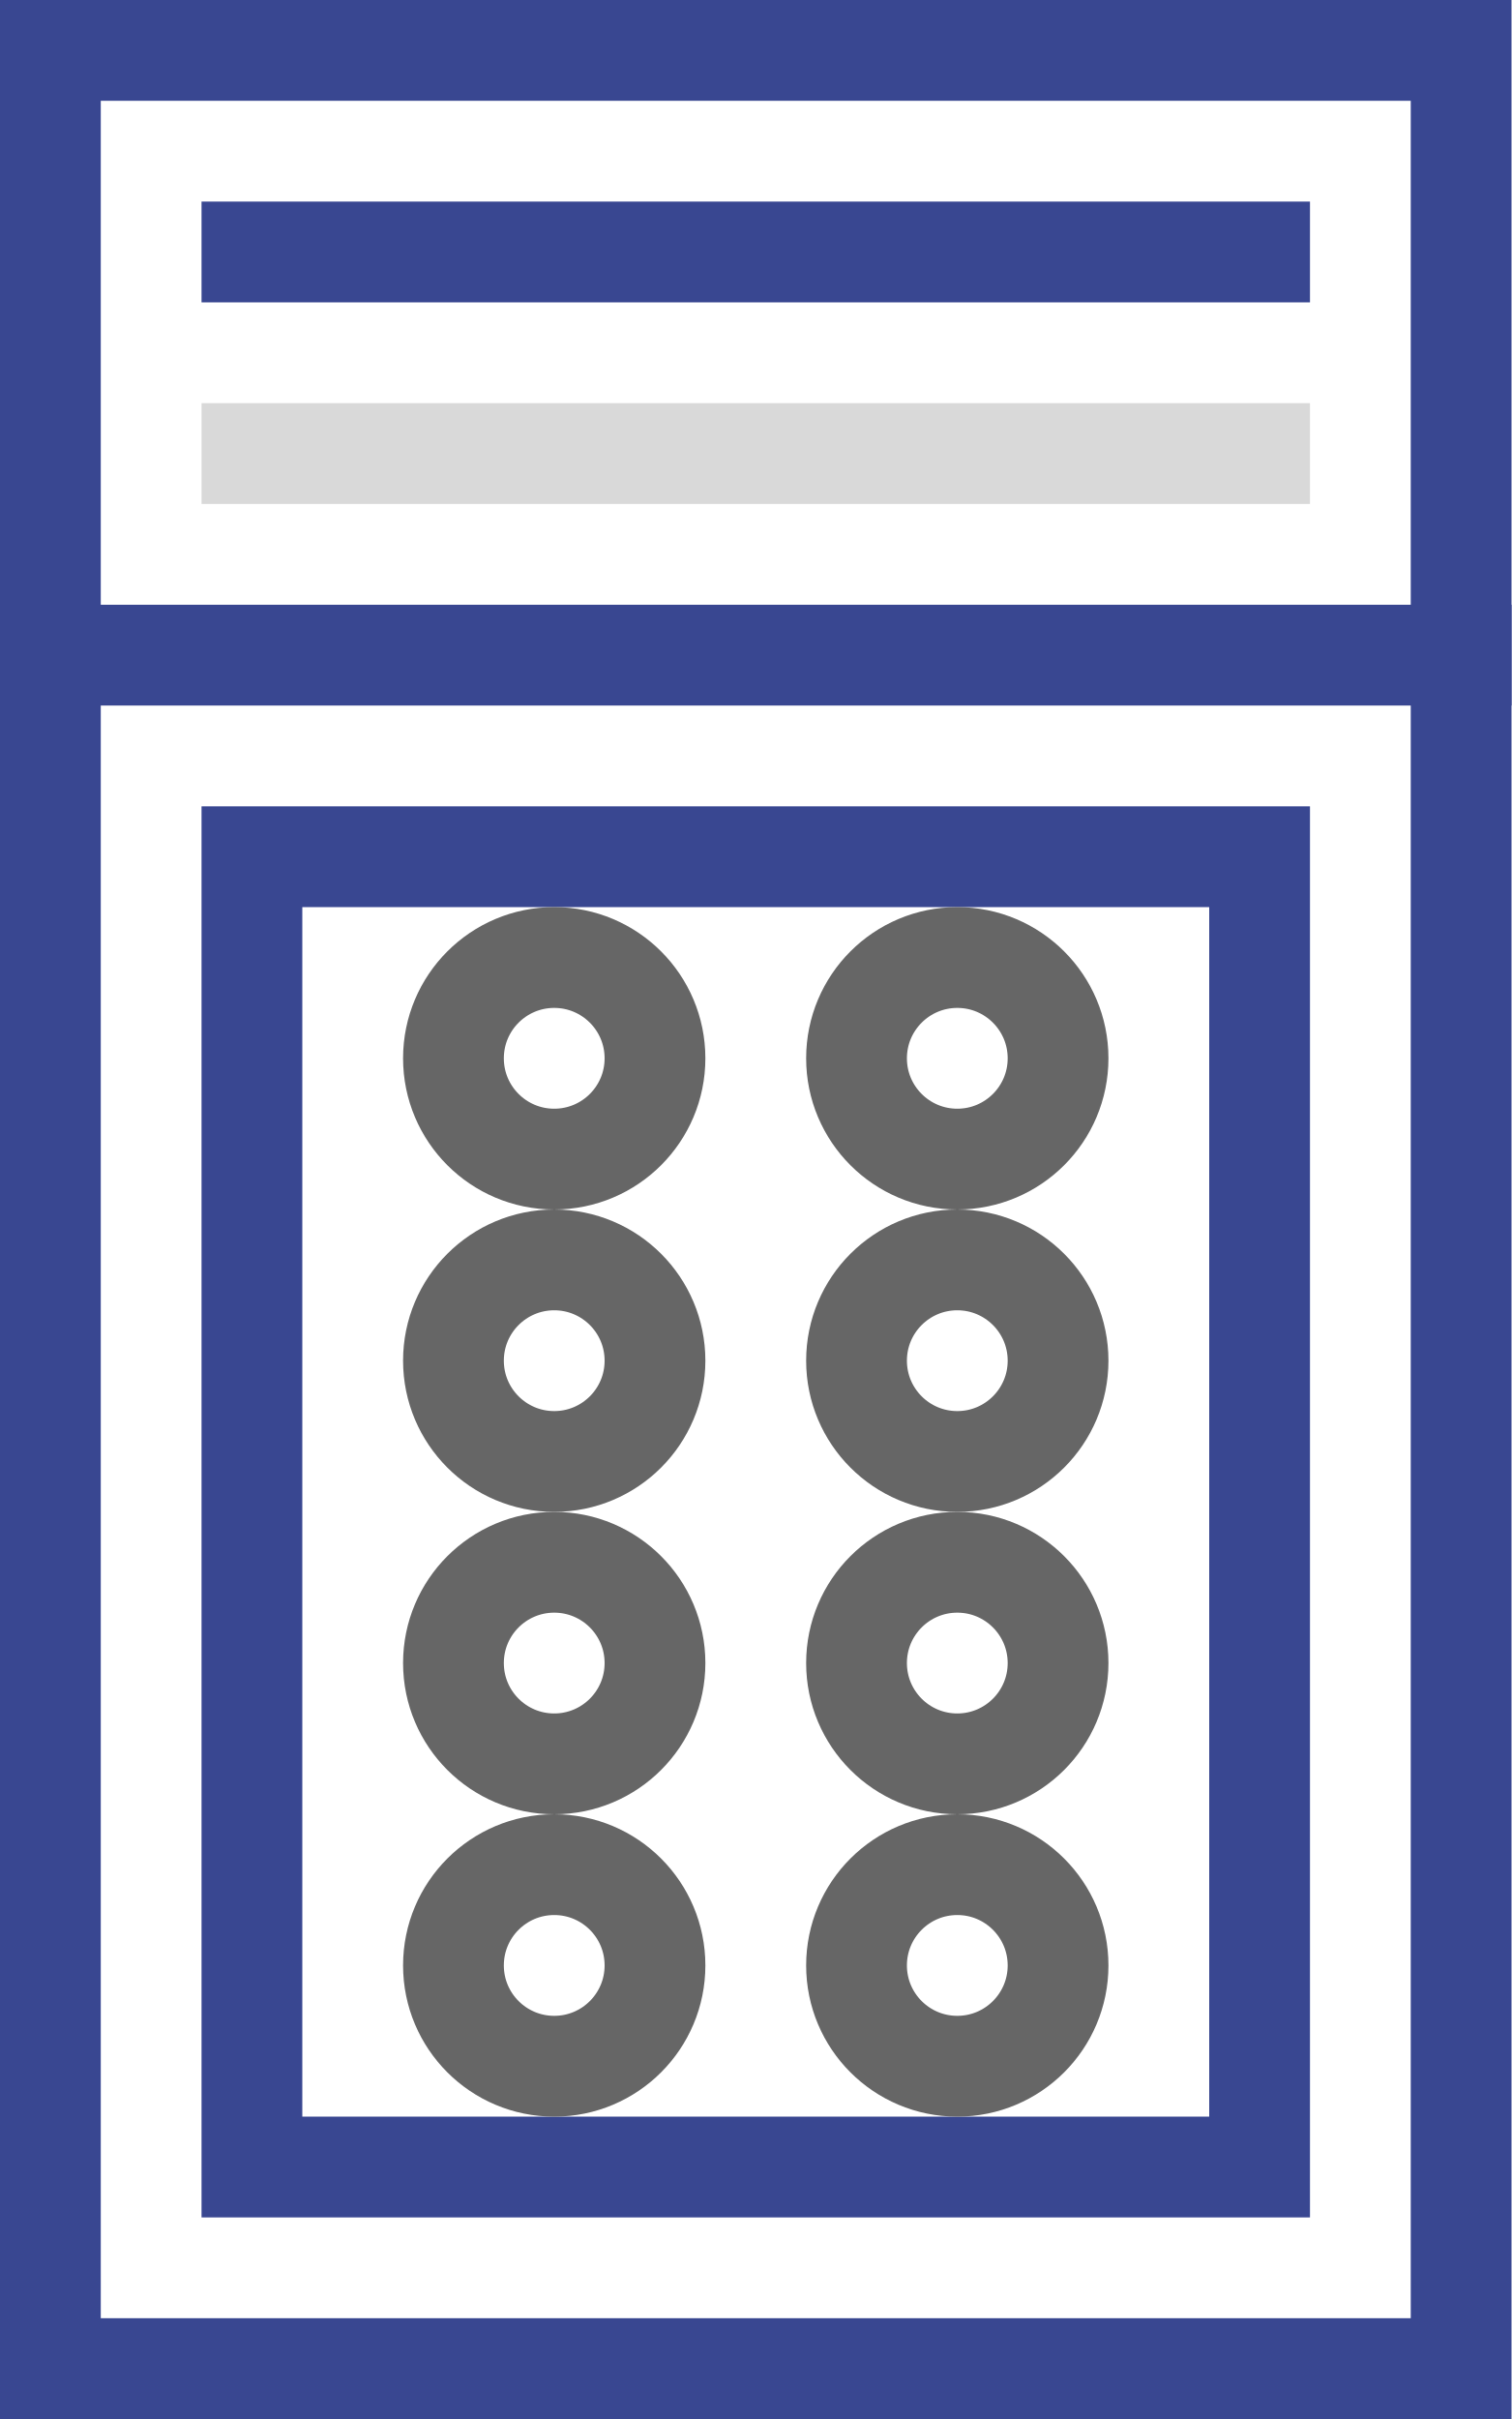
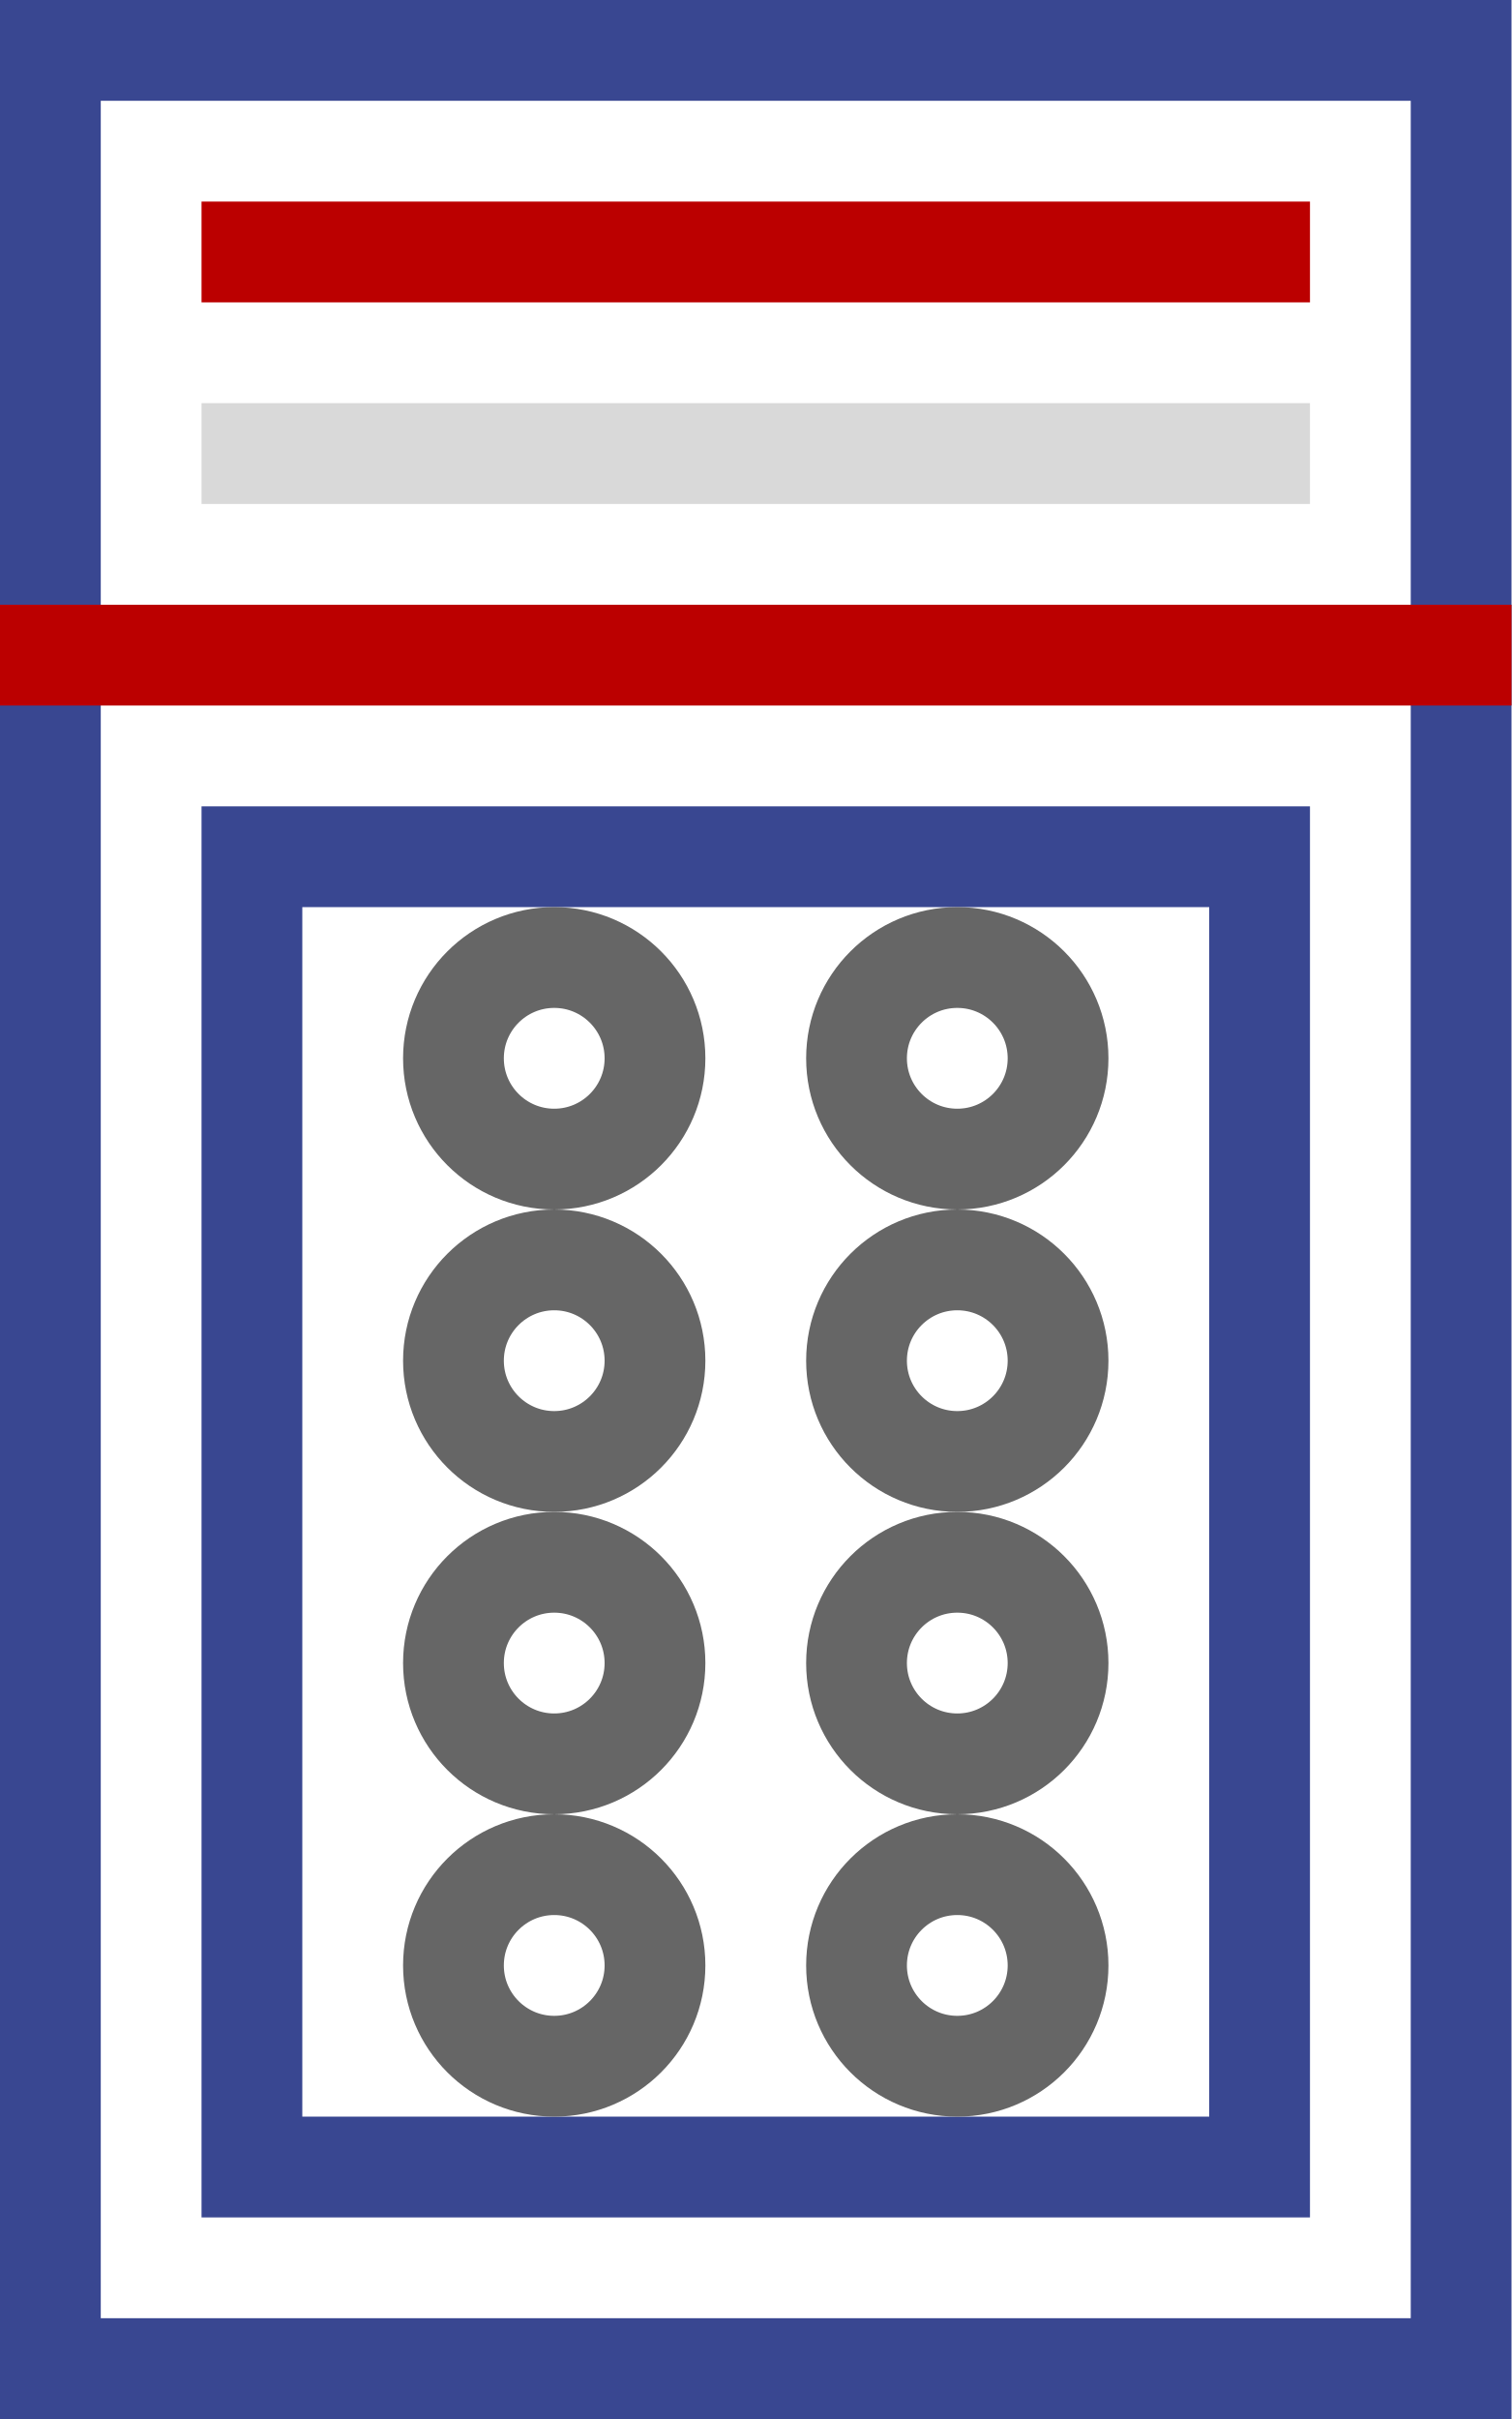
<svg xmlns="http://www.w3.org/2000/svg" width="15" height="24" viewBox="0 0 15 24">
  <g fill="none" fill-rule="evenodd">
    <rect width="14" height="23" x=".5" y=".5" stroke="#394791" />
-     <rect width="15" height="1" y="6" fill="#394791" />
-     <rect width="11" height="1" x="2" y="2" fill="#394791" />
+     <rect width="15" height="1" y="6" fill="#bb0000" />
+     <rect width="11" height="1" x="2" y="2" fill="#bb0000" />
    <rect width="11" height="1" x="2" y="4" fill="#000" opacity=".152" />
    <rect width="10" height="13" x="2.5" y="8.5" stroke="#394791" />
    <circle cx="5.5" cy="19.5" r="1" stroke="#666" />
    <circle cx="5.5" cy="16.5" r="1" stroke="#666" />
    <circle cx="5.5" cy="13.5" r="1" stroke="#666" />
    <circle cx="5.5" cy="10.5" r="1" stroke="#666" />
    <circle cx="9.5" cy="19.5" r="1" stroke="#666" />
    <circle cx="9.5" cy="16.5" r="1" stroke="#666" />
    <circle cx="9.5" cy="13.5" r="1" stroke="#666" />
    <circle cx="9.5" cy="10.5" r="1" stroke="#666" />
  </g>
</svg>
